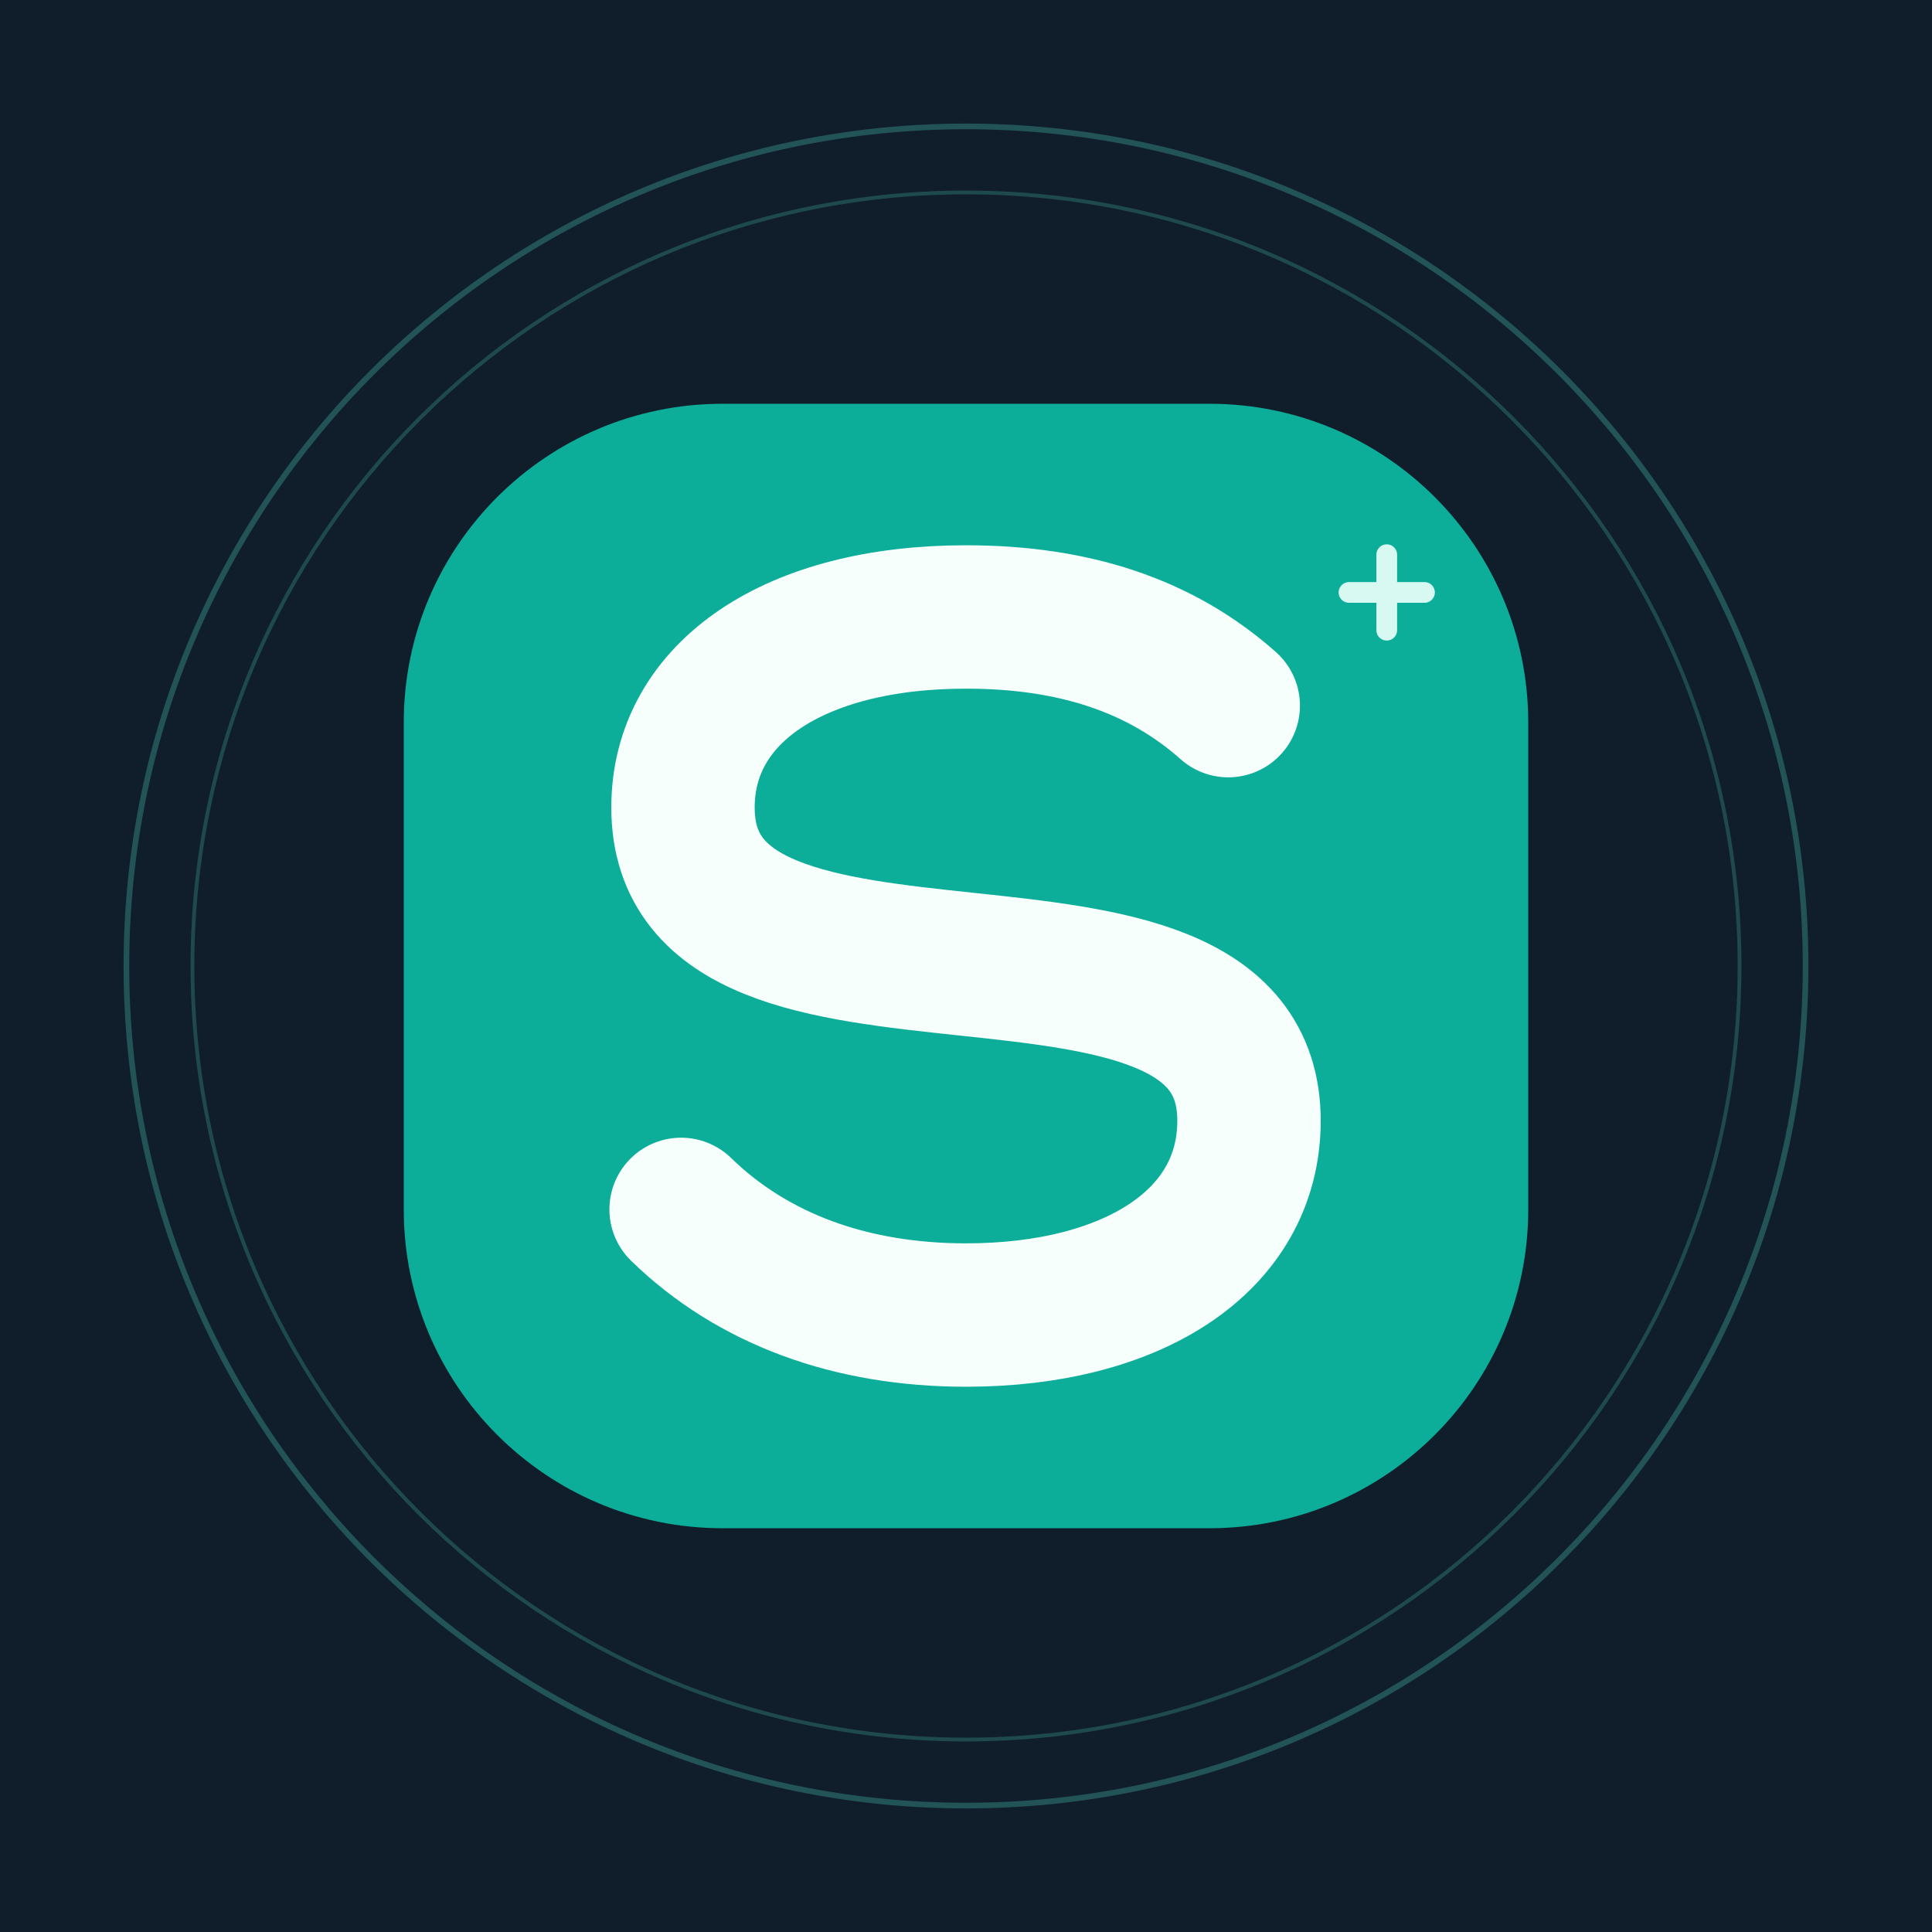
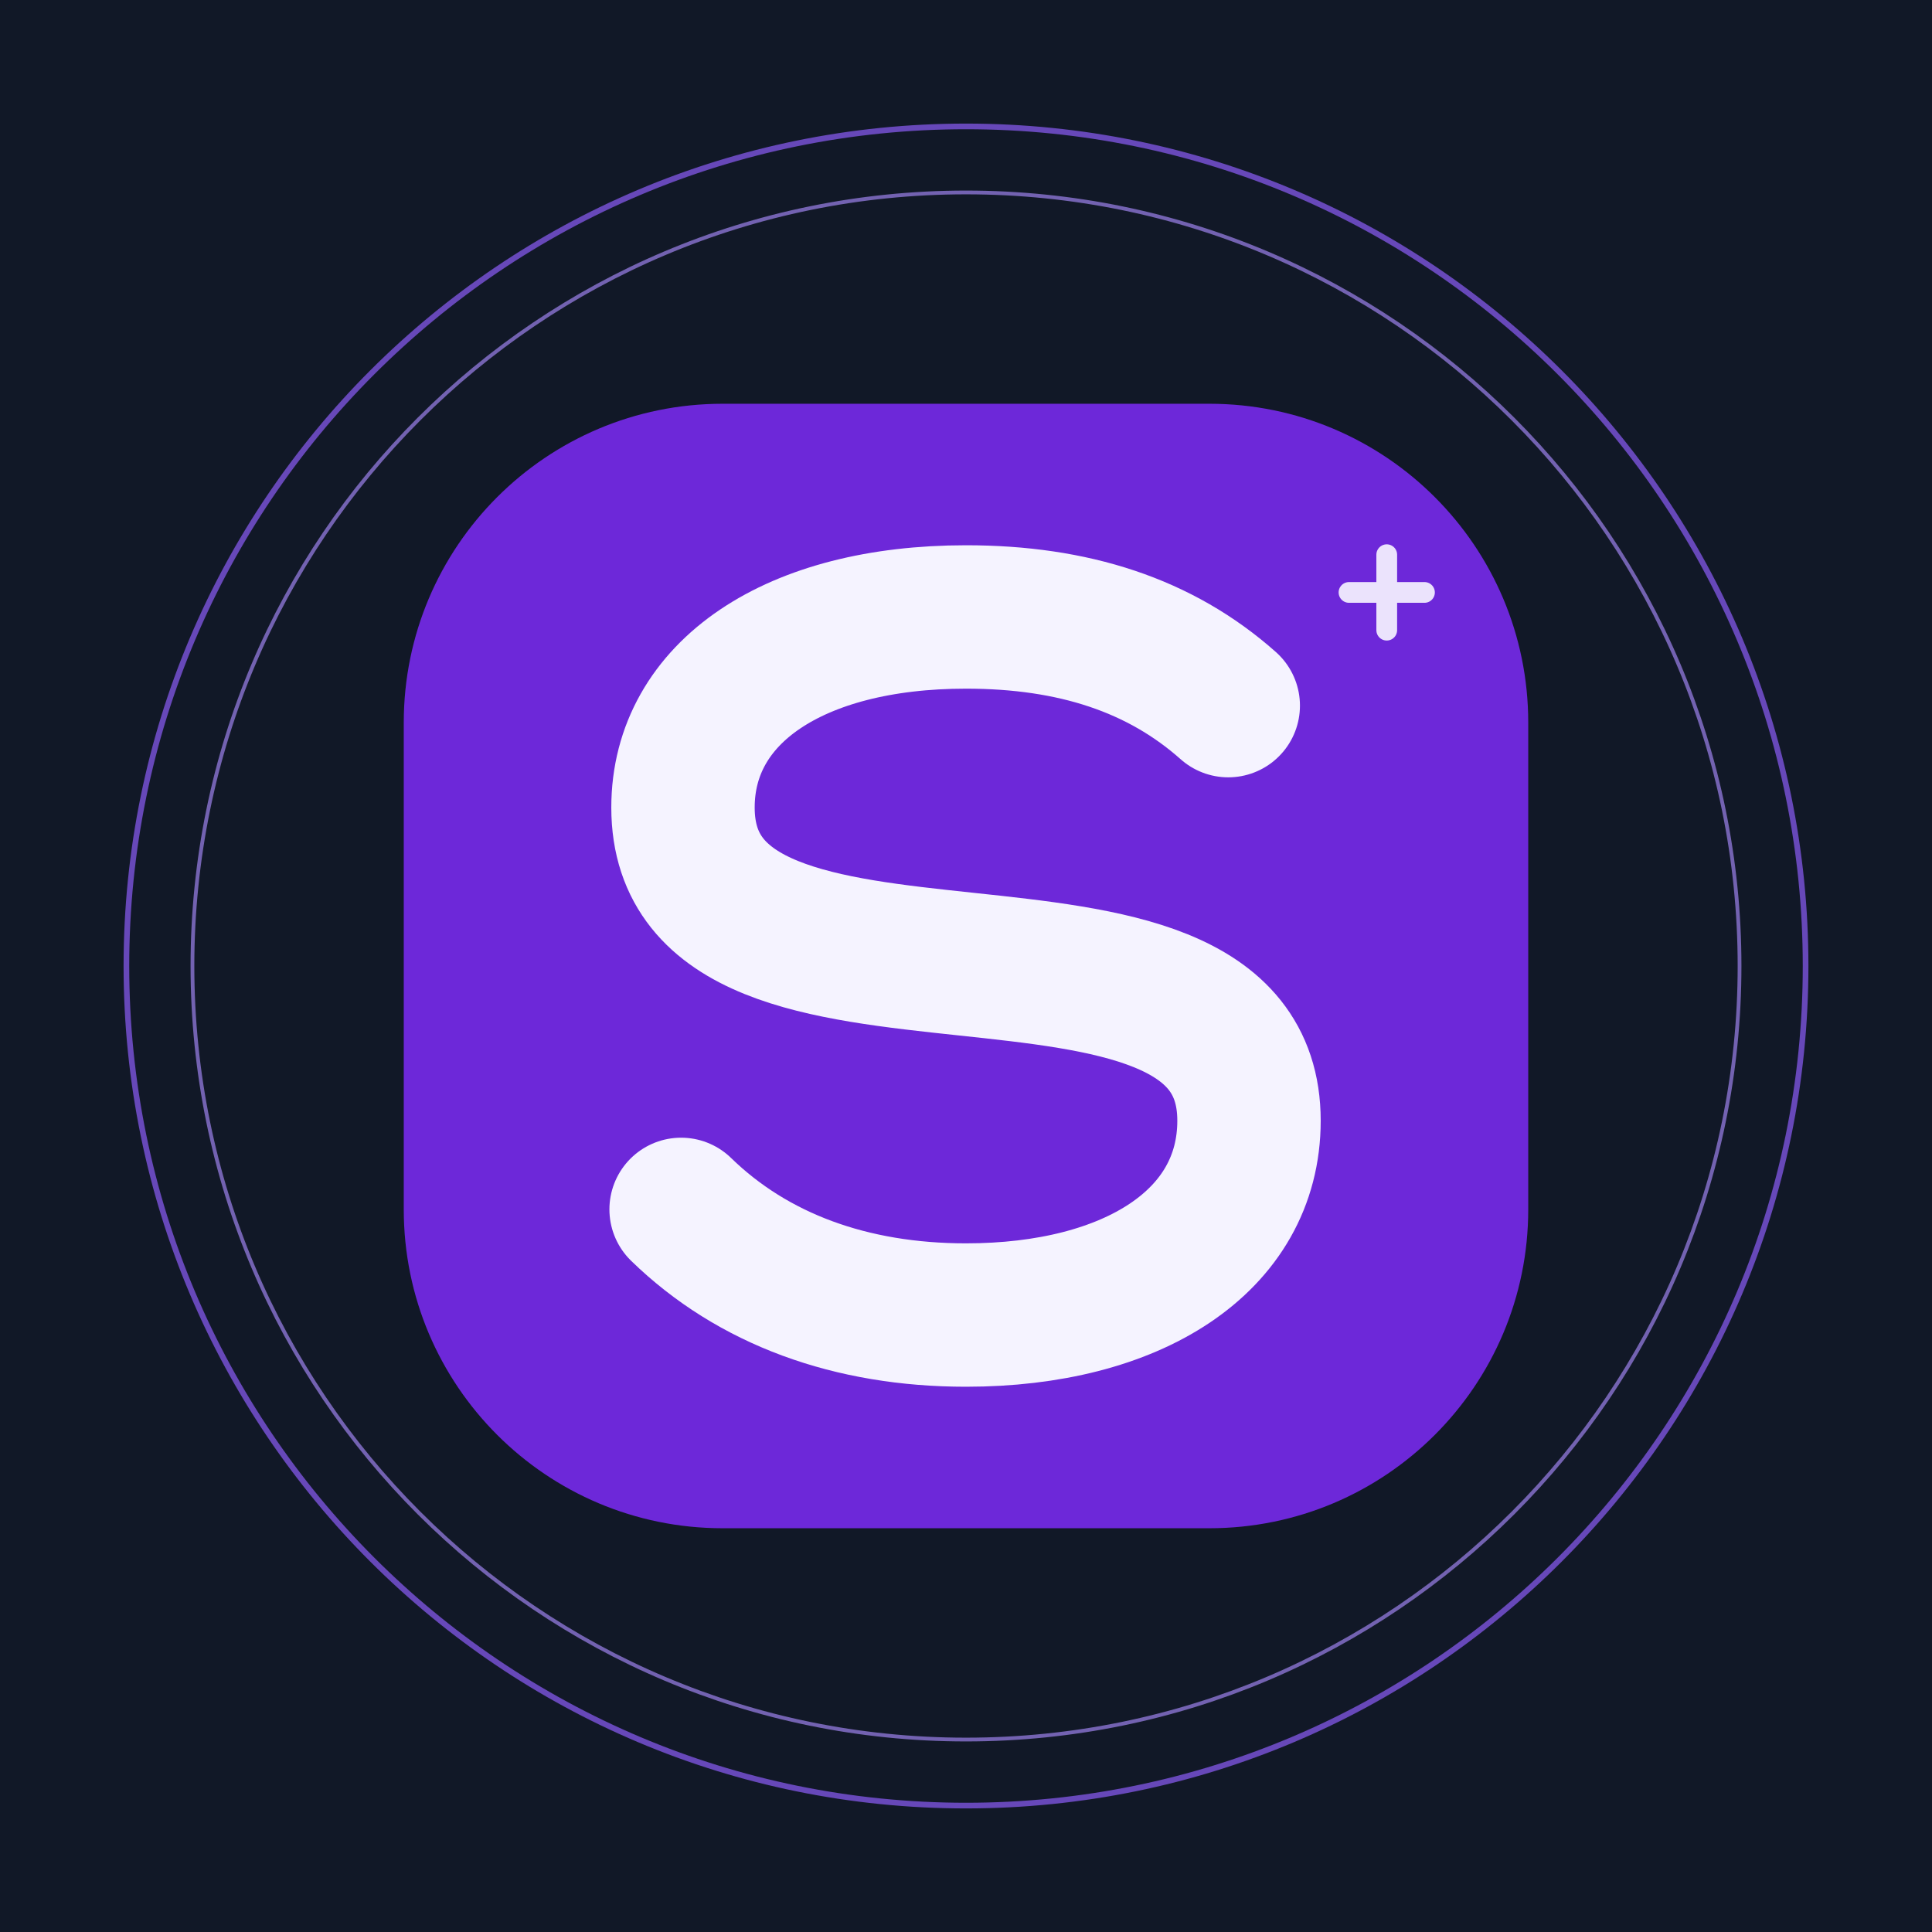
<svg xmlns="http://www.w3.org/2000/svg" viewBox="0 0 1024 1024" role="img" aria-label="SPACE icon">
-   <rect width="1024" height="1024" fill="#101e2b" />
-   <circle cx="512" cy="512" r="445" fill="none" stroke="#286a69" stroke-width="3" opacity=".7" />
-   <circle cx="512" cy="512" r="410" fill="none" stroke="#25615f" stroke-width="2" opacity=".65" />
-   <rect x="214" y="214" width="596" height="596" rx="169" fill="#0cae99" />
-   <path d="M651 374c-36-32-82-47-139-47-91 0-150 40-150 101 0 134 300 32 300 166 0 64-62 103-150 103-61 0-113-19-151-56" fill="none" stroke="#f7fffd" stroke-width="76" stroke-linecap="round" />
-   <path d="M735 294v40m-20-20h40" fill="none" stroke="#e8fff9" stroke-width="11" stroke-linecap="round" opacity=".92" />
+   <rect width="1024" height="1024" fill="#111827" />
+   <circle cx="512" cy="512" r="445" fill="none" stroke="#8b5cf6" stroke-width="3" opacity=".7" />
+   <circle cx="512" cy="512" r="410" fill="none" stroke="#a78bfa" stroke-width="2" opacity=".65" />
+   <rect x="214" y="214" width="596" height="596" rx="169" fill="#6d28d9" />
+   <path d="M651 374c-36-32-82-47-139-47-91 0-150 40-150 101 0 134 300 32 300 166 0 64-62 103-150 103-61 0-113-19-151-56" fill="none" stroke="#f5f3ff" stroke-width="76" stroke-linecap="round" />
+   <path d="M735 294v40m-20-20h40" fill="none" stroke="#f5f3ff" stroke-width="11" stroke-linecap="round" opacity=".92" />
</svg>
